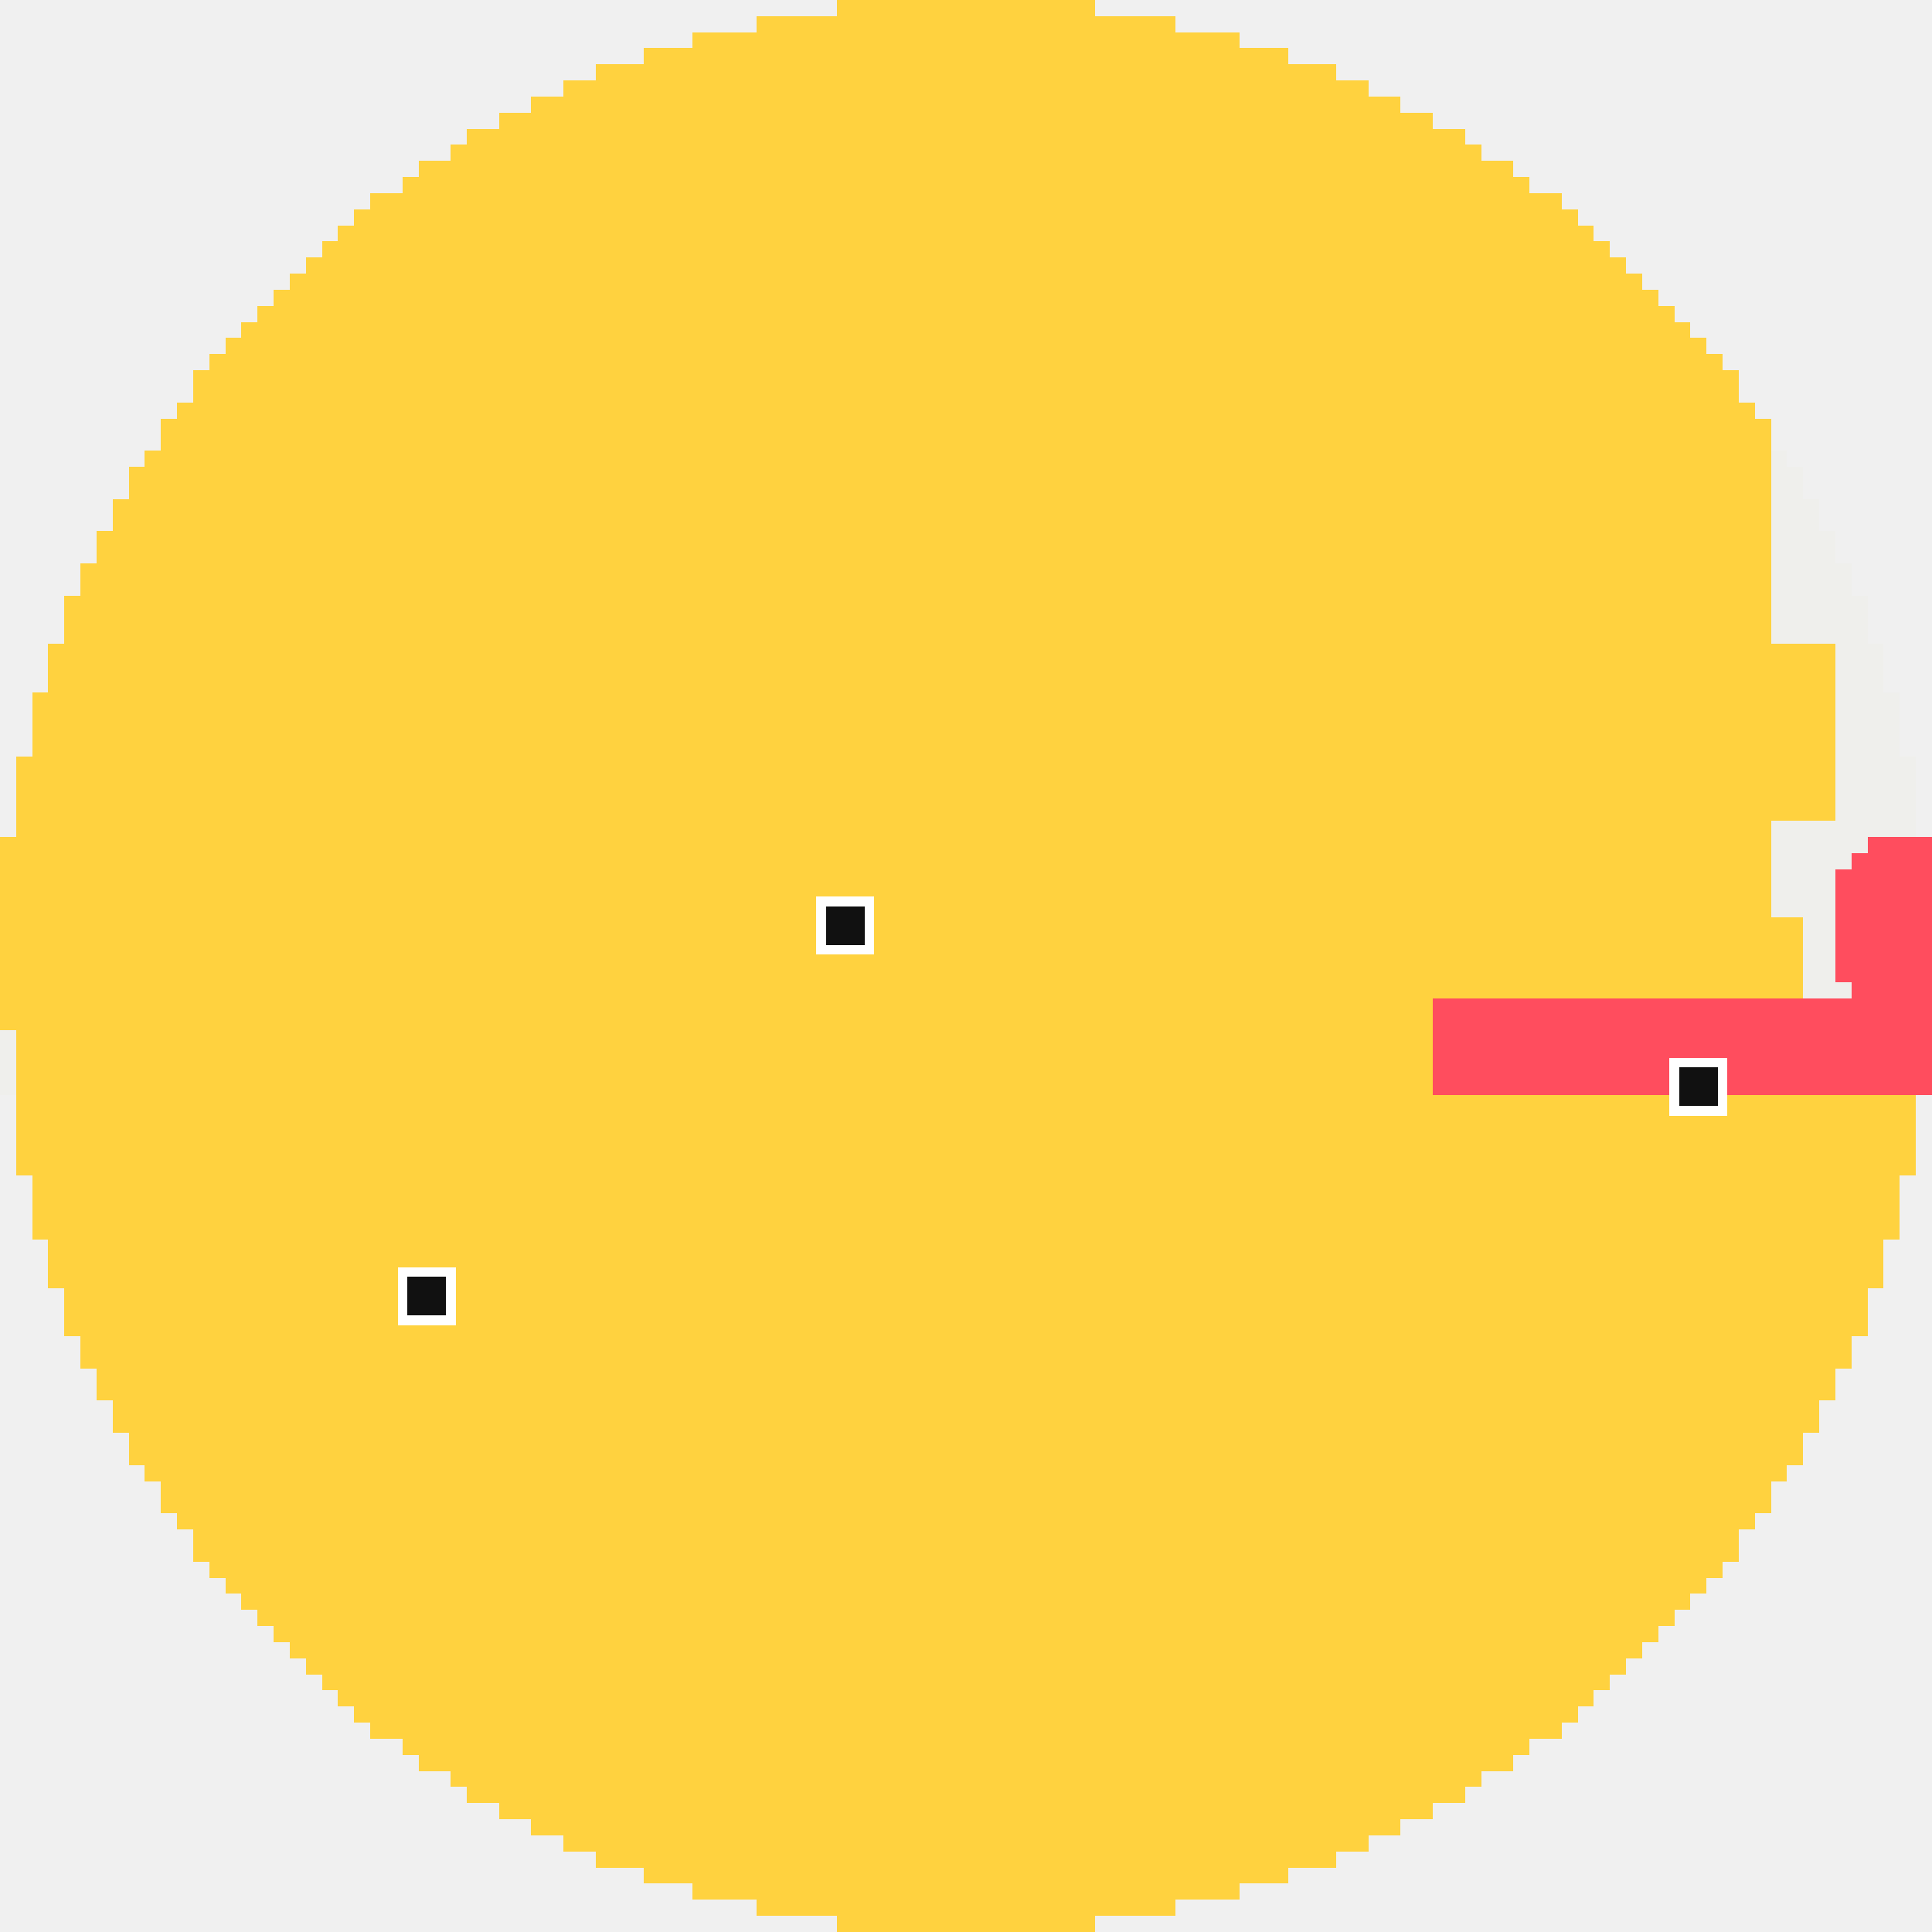
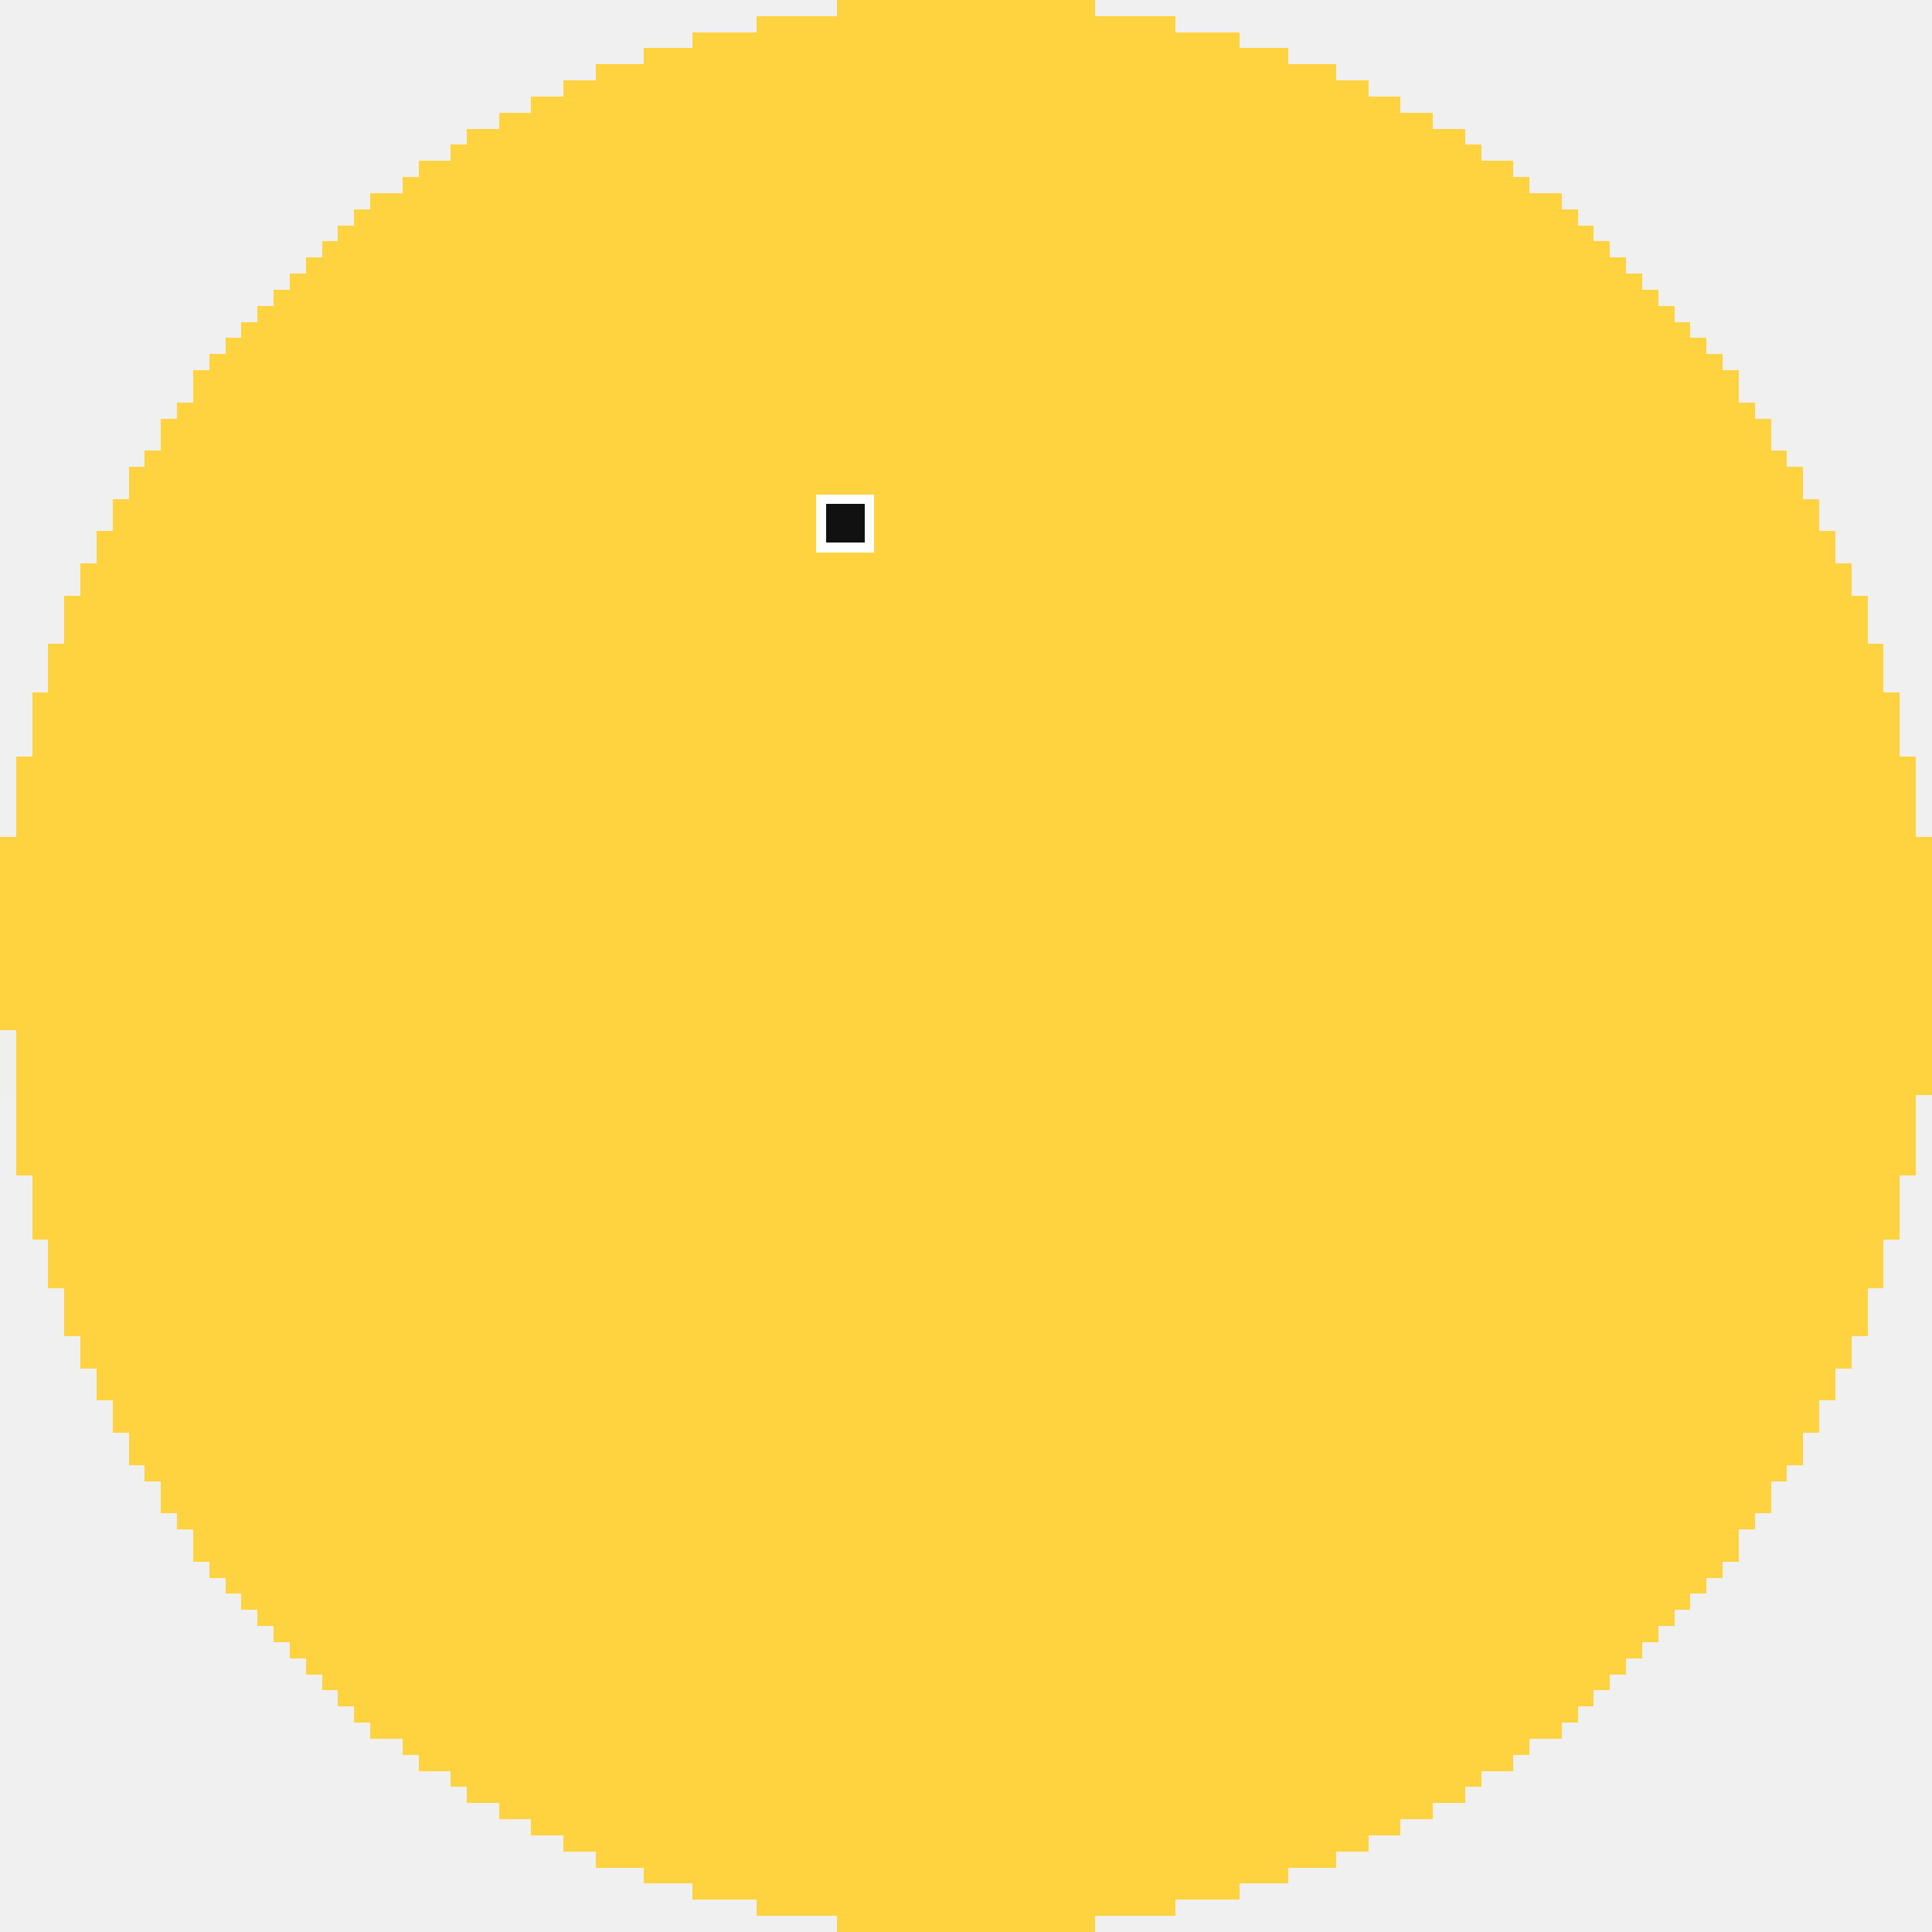
<svg xmlns="http://www.w3.org/2000/svg" viewBox="0 0 120 120" shape-rendering="crispEdges">
  <rect x="52" y="0" width="16" height="1" fill="#efefec" />
  <rect x="52" y="0" width="16" height="1" fill="#ffd23f" />
  <rect x="47" y="1" width="26" height="1" fill="#efefec" />
  <rect x="47" y="1" width="26" height="1" fill="#ffd23f" />
  <rect x="43" y="2" width="34" height="1" fill="#efefec" />
  <rect x="43" y="2" width="34" height="1" fill="#ffd23f" />
  <rect x="40" y="3" width="40" height="1" fill="#efefec" />
  <rect x="40" y="3" width="40" height="1" fill="#ffd23f" />
  <rect x="37" y="4" width="46" height="1" fill="#efefec" />
  <rect x="37" y="4" width="46" height="1" fill="#ffd23f" />
  <rect x="35" y="5" width="50" height="1" fill="#efefec" />
  <rect x="35" y="5" width="50" height="1" fill="#ffd23f" />
  <rect x="33" y="6" width="54" height="1" fill="#efefec" />
  <rect x="33" y="6" width="54" height="1" fill="#ffd23f" />
  <rect x="31" y="7" width="58" height="1" fill="#efefec" />
  <rect x="31" y="7" width="58" height="1" fill="#ffd23f" />
  <rect x="29" y="8" width="62" height="1" fill="#efefec" />
  <rect x="29" y="8" width="62" height="1" fill="#ffd23f" />
  <rect x="28" y="9" width="64" height="1" fill="#efefec" />
  <rect x="28" y="9" width="64" height="1" fill="#ffd23f" />
  <rect x="26" y="10" width="68" height="1" fill="#efefec" />
  <rect x="26" y="10" width="68" height="1" fill="#ffd23f" />
  <rect x="25" y="11" width="70" height="1" fill="#efefec" />
  <rect x="25" y="11" width="70" height="1" fill="#ffd23f" />
  <rect x="23" y="12" width="74" height="1" fill="#efefec" />
  <rect x="23" y="12" width="74" height="1" fill="#ffd23f" />
  <rect x="22" y="13" width="76" height="1" fill="#efefec" />
  <rect x="22" y="13" width="76" height="1" fill="#ffd23f" />
  <rect x="21" y="14" width="78" height="1" fill="#efefec" />
  <rect x="21" y="14" width="78" height="1" fill="#ffd23f" />
  <rect x="20" y="15" width="80" height="1" fill="#efefec" />
  <rect x="20" y="15" width="80" height="1" fill="#ffd23f" />
  <rect x="19" y="16" width="82" height="1" fill="#efefec" />
  <rect x="19" y="16" width="82" height="1" fill="#ffd23f" />
  <rect x="18" y="17" width="84" height="1" fill="#efefec" />
  <rect x="18" y="17" width="84" height="1" fill="#ffd23f" />
  <rect x="17" y="18" width="86" height="1" fill="#efefec" />
  <rect x="17" y="18" width="86" height="1" fill="#ffd23f" />
  <rect x="16" y="19" width="88" height="1" fill="#efefec" />
  <rect x="16" y="19" width="88" height="1" fill="#ffd23f" />
  <rect x="15" y="20" width="90" height="1" fill="#efefec" />
  <rect x="15" y="20" width="90" height="1" fill="#ffd23f" />
  <rect x="14" y="21" width="92" height="1" fill="#efefec" />
  <rect x="14" y="21" width="92" height="1" fill="#ffd23f" />
  <rect x="13" y="22" width="94" height="1" fill="#efefec" />
  <rect x="13" y="22" width="94" height="1" fill="#ffd23f" />
  <rect x="12" y="23" width="96" height="1" fill="#efefec" />
  <rect x="12" y="23" width="96" height="1" fill="#ffd23f" />
  <rect x="12" y="24" width="96" height="1" fill="#efefec" />
  <rect x="12" y="24" width="96" height="1" fill="#ffd23f" />
  <rect x="11" y="25" width="98" height="1" fill="#efefec" />
  <rect x="11" y="25" width="98" height="1" fill="#ffd23f" />
  <rect x="10" y="26" width="100" height="1" fill="#efefec" />
  <rect x="10" y="26" width="100" height="1" fill="#ffd23f" />
  <rect x="10" y="27" width="100" height="1" fill="#efefec" />
  <rect x="10" y="27" width="100" height="1" fill="#ffd23f" />
-   <rect x="9" y="28" width="101" height="1" fill="#efefec" />
-   <rect x="9" y="28" width="101" height="1" fill="#ffd23f" />
-   <rect x="110" y="28" width="1" height="1" fill="#efefec" />
-   <rect x="8" y="29" width="102" height="1" fill="#efefec" />
-   <rect x="8" y="29" width="102" height="1" fill="#ffd23f" />
-   <rect x="110" y="29" width="2" height="1" fill="#efefec" />
-   <rect x="8" y="30" width="102" height="1" fill="#efefec" />
-   <rect x="8" y="30" width="102" height="1" fill="#ffd23f" />
-   <rect x="110" y="30" width="2" height="1" fill="#efefec" />
-   <rect x="7" y="31" width="103" height="1" fill="#efefec" />
-   <rect x="7" y="31" width="103" height="1" fill="#ffd23f" />
-   <rect x="110" y="31" width="3" height="1" fill="#efefec" />
-   <rect x="7" y="32" width="103" height="1" fill="#efefec" />
-   <rect x="7" y="32" width="103" height="1" fill="#ffd23f" />
-   <rect x="110" y="32" width="3" height="1" fill="#efefec" />
-   <rect x="6" y="33" width="104" height="1" fill="#efefec" />
-   <rect x="6" y="33" width="104" height="1" fill="#ffd23f" />
-   <rect x="110" y="33" width="4" height="1" fill="#efefec" />
-   <rect x="6" y="34" width="104" height="1" fill="#efefec" />
-   <rect x="6" y="34" width="104" height="1" fill="#ffd23f" />
-   <rect x="110" y="34" width="4" height="1" fill="#efefec" />
-   <rect x="5" y="35" width="105" height="1" fill="#efefec" />
-   <rect x="5" y="35" width="105" height="1" fill="#ffd23f" />
-   <rect x="110" y="35" width="5" height="1" fill="#efefec" />
-   <rect x="5" y="36" width="105" height="1" fill="#efefec" />
-   <rect x="5" y="36" width="105" height="1" fill="#ffd23f" />
-   <rect x="110" y="36" width="5" height="1" fill="#efefec" />
-   <rect x="4" y="37" width="106" height="1" fill="#efefec" />
-   <rect x="4" y="37" width="106" height="1" fill="#ffd23f" />
-   <rect x="110" y="37" width="6" height="1" fill="#efefec" />
-   <rect x="4" y="38" width="106" height="1" fill="#efefec" />
-   <rect x="4" y="38" width="106" height="1" fill="#ffd23f" />
-   <rect x="110" y="38" width="6" height="1" fill="#efefec" />
-   <rect x="4" y="39" width="106" height="1" fill="#efefec" />
-   <rect x="4" y="39" width="106" height="1" fill="#ffd23f" />
-   <rect x="110" y="39" width="6" height="1" fill="#efefec" />
-   <rect x="3" y="40" width="111" height="1" fill="#efefec" />
-   <rect x="3" y="40" width="111" height="1" fill="#ffd23f" />
-   <rect x="114" y="40" width="3" height="1" fill="#efefec" />
-   <rect x="3" y="41" width="111" height="1" fill="#efefec" />
-   <rect x="3" y="41" width="111" height="1" fill="#ffd23f" />
-   <rect x="114" y="41" width="3" height="1" fill="#efefec" />
-   <rect x="3" y="42" width="111" height="1" fill="#efefec" />
-   <rect x="3" y="42" width="111" height="1" fill="#ffd23f" />
-   <rect x="114" y="42" width="3" height="1" fill="#efefec" />
-   <rect x="2" y="43" width="112" height="1" fill="#efefec" />
-   <rect x="2" y="43" width="112" height="1" fill="#ffd23f" />
-   <rect x="114" y="43" width="4" height="1" fill="#efefec" />
-   <rect x="2" y="44" width="112" height="1" fill="#efefec" />
-   <rect x="2" y="44" width="112" height="1" fill="#ffd23f" />
-   <rect x="114" y="44" width="4" height="1" fill="#efefec" />
-   <rect x="2" y="45" width="112" height="1" fill="#efefec" />
-   <rect x="2" y="45" width="112" height="1" fill="#ffd23f" />
-   <rect x="114" y="45" width="4" height="1" fill="#efefec" />
-   <rect x="2" y="46" width="112" height="1" fill="#efefec" />
-   <rect x="2" y="46" width="112" height="1" fill="#ffd23f" />
-   <rect x="114" y="46" width="4" height="1" fill="#efefec" />
-   <rect x="1" y="47" width="113" height="1" fill="#efefec" />
-   <rect x="1" y="47" width="113" height="1" fill="#ffd23f" />
-   <rect x="114" y="47" width="5" height="1" fill="#efefec" />
-   <rect x="1" y="48" width="113" height="1" fill="#efefec" />
-   <rect x="1" y="48" width="113" height="1" fill="#ffd23f" />
-   <rect x="114" y="48" width="5" height="1" fill="#efefec" />
-   <rect x="1" y="49" width="113" height="1" fill="#efefec" />
-   <rect x="1" y="49" width="113" height="1" fill="#ffd23f" />
-   <rect x="114" y="49" width="5" height="1" fill="#efefec" />
-   <rect x="1" y="50" width="113" height="1" fill="#efefec" />
-   <rect x="1" y="50" width="113" height="1" fill="#ffd23f" />
-   <rect x="114" y="50" width="5" height="1" fill="#efefec" />
-   <rect x="1" y="51" width="109" height="1" fill="#efefec" />
-   <rect x="1" y="51" width="109" height="1" fill="#ffd23f" />
-   <rect x="110" y="51" width="9" height="1" fill="#efefec" />
-   <rect x="0" y="52" width="110" height="1" fill="#efefec" />
-   <rect x="0" y="52" width="110" height="1" fill="#ffd23f" />
-   <rect x="110" y="52" width="6" height="1" fill="#efefec" />
-   <rect x="116" y="52" width="4" height="1" fill="#efefec" />
-   <rect x="116" y="52" width="4" height="1" fill="#ff4d5e" />
-   <rect x="0" y="53" width="110" height="1" fill="#efefec" />
-   <rect x="0" y="53" width="110" height="1" fill="#ffd23f" />
-   <rect x="110" y="53" width="5" height="1" fill="#efefec" />
-   <rect x="115" y="53" width="5" height="1" fill="#efefec" />
-   <rect x="115" y="53" width="5" height="1" fill="#ff4d5e" />
-   <rect x="0" y="54" width="110" height="1" fill="#efefec" />
-   <rect x="0" y="54" width="110" height="1" fill="#ffd23f" />
-   <rect x="110" y="54" width="4" height="1" fill="#efefec" />
-   <rect x="114" y="54" width="6" height="1" fill="#efefec" />
-   <rect x="114" y="54" width="6" height="1" fill="#ff4d5e" />
-   <rect x="0" y="55" width="110" height="1" fill="#efefec" />
-   <rect x="0" y="55" width="110" height="1" fill="#ffd23f" />
-   <rect x="110" y="55" width="4" height="1" fill="#efefec" />
-   <rect x="114" y="55" width="6" height="1" fill="#efefec" />
-   <rect x="114" y="55" width="6" height="1" fill="#ff4d5e" />
-   <rect x="0" y="56" width="110" height="1" fill="#efefec" />
-   <rect x="0" y="56" width="110" height="1" fill="#ffd23f" />
-   <rect x="110" y="56" width="4" height="1" fill="#efefec" />
-   <rect x="114" y="56" width="6" height="1" fill="#efefec" />
-   <rect x="114" y="56" width="6" height="1" fill="#ff4d5e" />
-   <rect x="0" y="57" width="112" height="1" fill="#efefec" />
-   <rect x="0" y="57" width="112" height="1" fill="#ffd23f" />
-   <rect x="112" y="57" width="2" height="1" fill="#efefec" />
-   <rect x="114" y="57" width="6" height="1" fill="#efefec" />
-   <rect x="114" y="57" width="6" height="1" fill="#ff4d5e" />
-   <rect x="0" y="58" width="112" height="1" fill="#efefec" />
-   <rect x="0" y="58" width="112" height="1" fill="#ffd23f" />
-   <rect x="112" y="58" width="2" height="1" fill="#efefec" />
-   <rect x="114" y="58" width="6" height="1" fill="#efefec" />
-   <rect x="114" y="58" width="6" height="1" fill="#ff4d5e" />
-   <rect x="0" y="59" width="112" height="1" fill="#efefec" />
-   <rect x="0" y="59" width="112" height="1" fill="#ffd23f" />
-   <rect x="112" y="59" width="2" height="1" fill="#efefec" />
-   <rect x="114" y="59" width="6" height="1" fill="#efefec" />
-   <rect x="114" y="59" width="6" height="1" fill="#ff4d5e" />
-   <rect x="0" y="60" width="112" height="1" fill="#efefec" />
-   <rect x="0" y="60" width="112" height="1" fill="#ffd23f" />
-   <rect x="112" y="60" width="2" height="1" fill="#efefec" />
-   <rect x="114" y="60" width="6" height="1" fill="#efefec" />
-   <rect x="114" y="60" width="6" height="1" fill="#ff4d5e" />
-   <rect x="0" y="61" width="112" height="1" fill="#efefec" />
-   <rect x="0" y="61" width="112" height="1" fill="#ffd23f" />
-   <rect x="112" y="61" width="3" height="1" fill="#efefec" />
-   <rect x="115" y="61" width="5" height="1" fill="#efefec" />
-   <rect x="115" y="61" width="5" height="1" fill="#ff4d5e" />
-   <rect x="0" y="62" width="89" height="1" fill="#efefec" />
-   <rect x="0" y="62" width="89" height="1" fill="#ffd23f" />
-   <rect x="89" y="62" width="31" height="1" fill="#efefec" />
-   <rect x="89" y="62" width="31" height="1" fill="#ff4d5e" />
-   <rect x="0" y="63" width="89" height="1" fill="#efefec" />
-   <rect x="0" y="63" width="89" height="1" fill="#ffd23f" />
-   <rect x="89" y="63" width="31" height="1" fill="#efefec" />
-   <rect x="89" y="63" width="31" height="1" fill="#ff4d5e" />
+   <rect x="9" y="28" width="102" height="1" fill="#efefec" />
+   <rect x="9" y="28" width="102" height="1" fill="#ffd23f" />
+   <rect x="8" y="29" width="104" height="1" fill="#efefec" />
+   <rect x="8" y="29" width="104" height="1" fill="#ffd23f" />
+   <rect x="8" y="30" width="104" height="1" fill="#efefec" />
+   <rect x="8" y="30" width="104" height="1" fill="#ffd23f" />
+   <rect x="7" y="31" width="106" height="1" fill="#efefec" />
+   <rect x="7" y="31" width="106" height="1" fill="#ffd23f" />
+   <rect x="7" y="32" width="106" height="1" fill="#efefec" />
+   <rect x="7" y="32" width="106" height="1" fill="#ffd23f" />
+   <rect x="6" y="33" width="108" height="1" fill="#efefec" />
+   <rect x="6" y="33" width="108" height="1" fill="#ffd23f" />
+   <rect x="6" y="34" width="108" height="1" fill="#efefec" />
+   <rect x="6" y="34" width="108" height="1" fill="#ffd23f" />
+   <rect x="5" y="35" width="110" height="1" fill="#efefec" />
+   <rect x="5" y="35" width="110" height="1" fill="#ffd23f" />
+   <rect x="5" y="36" width="110" height="1" fill="#efefec" />
+   <rect x="5" y="36" width="110" height="1" fill="#ffd23f" />
+   <rect x="4" y="37" width="112" height="1" fill="#efefec" />
+   <rect x="4" y="37" width="112" height="1" fill="#ffd23f" />
+   <rect x="4" y="38" width="112" height="1" fill="#efefec" />
+   <rect x="4" y="38" width="112" height="1" fill="#ffd23f" />
+   <rect x="4" y="39" width="112" height="1" fill="#efefec" />
+   <rect x="4" y="39" width="112" height="1" fill="#ffd23f" />
+   <rect x="3" y="40" width="114" height="1" fill="#efefec" />
+   <rect x="3" y="40" width="114" height="1" fill="#ffd23f" />
+   <rect x="3" y="41" width="114" height="1" fill="#efefec" />
+   <rect x="3" y="41" width="114" height="1" fill="#ffd23f" />
+   <rect x="3" y="42" width="114" height="1" fill="#efefec" />
+   <rect x="3" y="42" width="114" height="1" fill="#ffd23f" />
+   <rect x="2" y="43" width="116" height="1" fill="#efefec" />
+   <rect x="2" y="43" width="116" height="1" fill="#ffd23f" />
+   <rect x="2" y="44" width="116" height="1" fill="#efefec" />
+   <rect x="2" y="44" width="116" height="1" fill="#ffd23f" />
+   <rect x="2" y="45" width="116" height="1" fill="#efefec" />
+   <rect x="2" y="45" width="116" height="1" fill="#ffd23f" />
+   <rect x="2" y="46" width="116" height="1" fill="#efefec" />
+   <rect x="2" y="46" width="116" height="1" fill="#ffd23f" />
+   <rect x="1" y="47" width="118" height="1" fill="#efefec" />
+   <rect x="1" y="47" width="118" height="1" fill="#ffd23f" />
+   <rect x="1" y="48" width="118" height="1" fill="#efefec" />
+   <rect x="1" y="48" width="118" height="1" fill="#ffd23f" />
+   <rect x="1" y="49" width="118" height="1" fill="#efefec" />
+   <rect x="1" y="49" width="118" height="1" fill="#ffd23f" />
+   <rect x="1" y="50" width="118" height="1" fill="#efefec" />
+   <rect x="1" y="50" width="118" height="1" fill="#ffd23f" />
+   <rect x="1" y="51" width="118" height="1" fill="#efefec" />
+   <rect x="1" y="51" width="118" height="1" fill="#ffd23f" />
+   <rect x="0" y="52" width="120" height="1" fill="#efefec" />
+   <rect x="0" y="52" width="120" height="1" fill="#ffd23f" />
+   <rect x="0" y="53" width="120" height="1" fill="#efefec" />
+   <rect x="0" y="53" width="120" height="1" fill="#ffd23f" />
+   <rect x="0" y="54" width="120" height="1" fill="#efefec" />
+   <rect x="0" y="54" width="120" height="1" fill="#ffd23f" />
+   <rect x="0" y="55" width="120" height="1" fill="#efefec" />
+   <rect x="0" y="55" width="120" height="1" fill="#ffd23f" />
+   <rect x="0" y="56" width="120" height="1" fill="#efefec" />
+   <rect x="0" y="56" width="120" height="1" fill="#ffd23f" />
+   <rect x="0" y="57" width="120" height="1" fill="#efefec" />
+   <rect x="0" y="57" width="120" height="1" fill="#ffd23f" />
+   <rect x="0" y="58" width="120" height="1" fill="#efefec" />
+   <rect x="0" y="58" width="120" height="1" fill="#ffd23f" />
+   <rect x="0" y="59" width="120" height="1" fill="#efefec" />
+   <rect x="0" y="59" width="120" height="1" fill="#ffd23f" />
+   <rect x="0" y="60" width="120" height="1" fill="#efefec" />
+   <rect x="0" y="60" width="120" height="1" fill="#ffd23f" />
+   <rect x="0" y="61" width="120" height="1" fill="#efefec" />
+   <rect x="0" y="61" width="120" height="1" fill="#ffd23f" />
+   <rect x="0" y="62" width="120" height="1" fill="#efefec" />
+   <rect x="0" y="62" width="120" height="1" fill="#ffd23f" />
+   <rect x="0" y="63" width="120" height="1" fill="#efefec" />
+   <rect x="0" y="63" width="120" height="1" fill="#ffd23f" />
  <rect x="0" y="64" width="1" height="1" fill="#efefec" />
-   <rect x="1" y="64" width="88" height="1" fill="#efefec" />
-   <rect x="1" y="64" width="88" height="1" fill="#ffd23f" />
-   <rect x="89" y="64" width="31" height="1" fill="#efefec" />
-   <rect x="89" y="64" width="31" height="1" fill="#ff4d5e" />
+   <rect x="1" y="64" width="119" height="1" fill="#efefec" />
+   <rect x="1" y="64" width="119" height="1" fill="#ffd23f" />
  <rect x="0" y="65" width="1" height="1" fill="#efefec" />
-   <rect x="1" y="65" width="88" height="1" fill="#efefec" />
-   <rect x="1" y="65" width="88" height="1" fill="#ffd23f" />
-   <rect x="89" y="65" width="31" height="1" fill="#efefec" />
-   <rect x="89" y="65" width="31" height="1" fill="#ff4d5e" />
+   <rect x="1" y="65" width="119" height="1" fill="#efefec" />
+   <rect x="1" y="65" width="119" height="1" fill="#ffd23f" />
  <rect x="0" y="66" width="1" height="1" fill="#efefec" />
-   <rect x="1" y="66" width="88" height="1" fill="#efefec" />
-   <rect x="1" y="66" width="88" height="1" fill="#ffd23f" />
-   <rect x="89" y="66" width="31" height="1" fill="#efefec" />
-   <rect x="89" y="66" width="31" height="1" fill="#ff4d5e" />
+   <rect x="1" y="66" width="119" height="1" fill="#efefec" />
+   <rect x="1" y="66" width="119" height="1" fill="#ffd23f" />
  <rect x="0" y="67" width="1" height="1" fill="#efefec" />
-   <rect x="1" y="67" width="88" height="1" fill="#efefec" />
-   <rect x="1" y="67" width="88" height="1" fill="#ffd23f" />
-   <rect x="89" y="67" width="31" height="1" fill="#efefec" />
-   <rect x="89" y="67" width="31" height="1" fill="#ff4d5e" />
+   <rect x="1" y="67" width="119" height="1" fill="#efefec" />
+   <rect x="1" y="67" width="119" height="1" fill="#ffd23f" />
  <rect x="1" y="68" width="118" height="1" fill="#efefec" />
  <rect x="1" y="68" width="118" height="1" fill="#ffd23f" />
  <rect x="1" y="69" width="118" height="1" fill="#efefec" />
  <rect x="1" y="69" width="118" height="1" fill="#ffd23f" />
  <rect x="1" y="70" width="118" height="1" fill="#efefec" />
  <rect x="1" y="70" width="118" height="1" fill="#ffd23f" />
  <rect x="1" y="71" width="118" height="1" fill="#efefec" />
  <rect x="1" y="71" width="118" height="1" fill="#ffd23f" />
-   <rect x="1" y="72" width="21" height="1" fill="#efefec" />
-   <rect x="1" y="72" width="21" height="1" fill="#ffd23f" />
-   <rect x="22" y="72" width="9" height="1" fill="#efefec" />
-   <rect x="22" y="72" width="9" height="1" fill="#ffd23f" />
-   <rect x="31" y="72" width="88" height="1" fill="#efefec" />
-   <rect x="31" y="72" width="88" height="1" fill="#ffd23f" />
-   <rect x="2" y="73" width="20" height="1" fill="#efefec" />
-   <rect x="2" y="73" width="20" height="1" fill="#ffd23f" />
-   <rect x="22" y="73" width="1" height="1" fill="#efefec" />
-   <rect x="22" y="73" width="1" height="1" fill="#ffd23f" />
-   <rect x="23" y="73" width="7" height="1" fill="#efefec" />
-   <rect x="23" y="73" width="7" height="1" fill="#ffd23f" />
-   <rect x="30" y="73" width="1" height="1" fill="#efefec" />
-   <rect x="30" y="73" width="1" height="1" fill="#ffd23f" />
-   <rect x="31" y="73" width="87" height="1" fill="#efefec" />
-   <rect x="31" y="73" width="87" height="1" fill="#ffd23f" />
-   <rect x="2" y="74" width="20" height="1" fill="#efefec" />
-   <rect x="2" y="74" width="20" height="1" fill="#ffd23f" />
-   <rect x="22" y="74" width="1" height="1" fill="#efefec" />
-   <rect x="22" y="74" width="1" height="1" fill="#ffd23f" />
-   <rect x="23" y="74" width="7" height="1" fill="#efefec" />
-   <rect x="23" y="74" width="7" height="1" fill="#ffd23f" />
-   <rect x="30" y="74" width="1" height="1" fill="#efefec" />
-   <rect x="30" y="74" width="1" height="1" fill="#ffd23f" />
-   <rect x="31" y="74" width="87" height="1" fill="#efefec" />
-   <rect x="31" y="74" width="87" height="1" fill="#ffd23f" />
-   <rect x="2" y="75" width="20" height="1" fill="#efefec" />
-   <rect x="2" y="75" width="20" height="1" fill="#ffd23f" />
-   <rect x="22" y="75" width="1" height="1" fill="#efefec" />
-   <rect x="22" y="75" width="1" height="1" fill="#ffd23f" />
-   <rect x="23" y="75" width="7" height="1" fill="#efefec" />
-   <rect x="23" y="75" width="7" height="1" fill="#ffd23f" />
-   <rect x="30" y="75" width="1" height="1" fill="#efefec" />
-   <rect x="30" y="75" width="1" height="1" fill="#ffd23f" />
-   <rect x="31" y="75" width="87" height="1" fill="#efefec" />
-   <rect x="31" y="75" width="87" height="1" fill="#ffd23f" />
-   <rect x="2" y="76" width="20" height="1" fill="#efefec" />
-   <rect x="2" y="76" width="20" height="1" fill="#ffd23f" />
-   <rect x="22" y="76" width="1" height="1" fill="#efefec" />
-   <rect x="22" y="76" width="1" height="1" fill="#ffd23f" />
-   <rect x="23" y="76" width="7" height="1" fill="#efefec" />
-   <rect x="23" y="76" width="7" height="1" fill="#ffd23f" />
-   <rect x="30" y="76" width="1" height="1" fill="#efefec" />
-   <rect x="30" y="76" width="1" height="1" fill="#ffd23f" />
-   <rect x="31" y="76" width="87" height="1" fill="#efefec" />
-   <rect x="31" y="76" width="87" height="1" fill="#ffd23f" />
-   <rect x="3" y="77" width="19" height="1" fill="#efefec" />
-   <rect x="3" y="77" width="19" height="1" fill="#ffd23f" />
-   <rect x="22" y="77" width="1" height="1" fill="#efefec" />
-   <rect x="22" y="77" width="1" height="1" fill="#ffd23f" />
-   <rect x="23" y="77" width="7" height="1" fill="#efefec" />
-   <rect x="23" y="77" width="7" height="1" fill="#ffd23f" />
-   <rect x="30" y="77" width="1" height="1" fill="#efefec" />
-   <rect x="30" y="77" width="1" height="1" fill="#ffd23f" />
-   <rect x="31" y="77" width="86" height="1" fill="#efefec" />
-   <rect x="31" y="77" width="86" height="1" fill="#ffd23f" />
-   <rect x="3" y="78" width="19" height="1" fill="#efefec" />
-   <rect x="3" y="78" width="19" height="1" fill="#ffd23f" />
-   <rect x="22" y="78" width="1" height="1" fill="#efefec" />
-   <rect x="22" y="78" width="1" height="1" fill="#ffd23f" />
-   <rect x="23" y="78" width="7" height="1" fill="#efefec" />
-   <rect x="23" y="78" width="7" height="1" fill="#ffd23f" />
-   <rect x="30" y="78" width="1" height="1" fill="#efefec" />
-   <rect x="30" y="78" width="1" height="1" fill="#ffd23f" />
-   <rect x="31" y="78" width="86" height="1" fill="#efefec" />
-   <rect x="31" y="78" width="86" height="1" fill="#ffd23f" />
-   <rect x="3" y="79" width="19" height="1" fill="#efefec" />
-   <rect x="3" y="79" width="19" height="1" fill="#ffd23f" />
-   <rect x="22" y="79" width="1" height="1" fill="#efefec" />
-   <rect x="22" y="79" width="1" height="1" fill="#ffd23f" />
-   <rect x="23" y="79" width="7" height="1" fill="#efefec" />
-   <rect x="23" y="79" width="7" height="1" fill="#ffd23f" />
-   <rect x="30" y="79" width="1" height="1" fill="#efefec" />
-   <rect x="30" y="79" width="1" height="1" fill="#ffd23f" />
-   <rect x="31" y="79" width="86" height="1" fill="#efefec" />
-   <rect x="31" y="79" width="86" height="1" fill="#ffd23f" />
-   <rect x="4" y="80" width="18" height="1" fill="#efefec" />
-   <rect x="4" y="80" width="18" height="1" fill="#ffd23f" />
-   <rect x="22" y="80" width="9" height="1" fill="#efefec" />
-   <rect x="22" y="80" width="9" height="1" fill="#ffd23f" />
-   <rect x="31" y="80" width="85" height="1" fill="#efefec" />
-   <rect x="31" y="80" width="85" height="1" fill="#ffd23f" />
+   <rect x="1" y="72" width="118" height="1" fill="#efefec" />
+   <rect x="1" y="72" width="118" height="1" fill="#ffd23f" />
+   <rect x="2" y="73" width="116" height="1" fill="#efefec" />
+   <rect x="2" y="73" width="116" height="1" fill="#ffd23f" />
+   <rect x="2" y="74" width="116" height="1" fill="#efefec" />
+   <rect x="2" y="74" width="116" height="1" fill="#ffd23f" />
+   <rect x="2" y="75" width="116" height="1" fill="#efefec" />
+   <rect x="2" y="75" width="116" height="1" fill="#ffd23f" />
+   <rect x="2" y="76" width="116" height="1" fill="#efefec" />
+   <rect x="2" y="76" width="116" height="1" fill="#ffd23f" />
+   <rect x="3" y="77" width="114" height="1" fill="#efefec" />
+   <rect x="3" y="77" width="114" height="1" fill="#ffd23f" />
+   <rect x="3" y="78" width="114" height="1" fill="#efefec" />
+   <rect x="3" y="78" width="114" height="1" fill="#ffd23f" />
+   <rect x="3" y="79" width="114" height="1" fill="#efefec" />
+   <rect x="3" y="79" width="114" height="1" fill="#ffd23f" />
+   <rect x="4" y="80" width="112" height="1" fill="#efefec" />
+   <rect x="4" y="80" width="112" height="1" fill="#ffd23f" />
  <rect x="4" y="81" width="112" height="1" fill="#efefec" />
  <rect x="4" y="81" width="112" height="1" fill="#ffd23f" />
  <rect x="4" y="82" width="112" height="1" fill="#efefec" />
  <rect x="4" y="82" width="112" height="1" fill="#ffd23f" />
  <rect x="5" y="83" width="110" height="1" fill="#efefec" />
  <rect x="5" y="83" width="110" height="1" fill="#ffd23f" />
  <rect x="5" y="84" width="110" height="1" fill="#efefec" />
  <rect x="5" y="84" width="110" height="1" fill="#ffd23f" />
  <rect x="6" y="85" width="108" height="1" fill="#efefec" />
  <rect x="6" y="85" width="108" height="1" fill="#ffd23f" />
  <rect x="6" y="86" width="108" height="1" fill="#efefec" />
  <rect x="6" y="86" width="108" height="1" fill="#ffd23f" />
  <rect x="7" y="87" width="106" height="1" fill="#efefec" />
  <rect x="7" y="87" width="106" height="1" fill="#ffd23f" />
  <rect x="7" y="88" width="106" height="1" fill="#efefec" />
  <rect x="7" y="88" width="106" height="1" fill="#ffd23f" />
  <rect x="8" y="89" width="104" height="1" fill="#efefec" />
  <rect x="8" y="89" width="104" height="1" fill="#ffd23f" />
  <rect x="8" y="90" width="104" height="1" fill="#efefec" />
  <rect x="8" y="90" width="104" height="1" fill="#ffd23f" />
  <rect x="9" y="91" width="102" height="1" fill="#efefec" />
  <rect x="9" y="91" width="102" height="1" fill="#ffd23f" />
  <rect x="10" y="92" width="100" height="1" fill="#efefec" />
  <rect x="10" y="92" width="100" height="1" fill="#ffd23f" />
  <rect x="10" y="93" width="100" height="1" fill="#efefec" />
  <rect x="10" y="93" width="100" height="1" fill="#ffd23f" />
  <rect x="11" y="94" width="98" height="1" fill="#efefec" />
  <rect x="11" y="94" width="98" height="1" fill="#ffd23f" />
  <rect x="12" y="95" width="96" height="1" fill="#efefec" />
  <rect x="12" y="95" width="96" height="1" fill="#ffd23f" />
  <rect x="12" y="96" width="96" height="1" fill="#efefec" />
  <rect x="12" y="96" width="96" height="1" fill="#ffd23f" />
  <rect x="13" y="97" width="94" height="1" fill="#efefec" />
  <rect x="13" y="97" width="94" height="1" fill="#ffd23f" />
  <rect x="14" y="98" width="92" height="1" fill="#efefec" />
  <rect x="14" y="98" width="92" height="1" fill="#ffd23f" />
  <rect x="15" y="99" width="90" height="1" fill="#efefec" />
  <rect x="15" y="99" width="90" height="1" fill="#ffd23f" />
  <rect x="16" y="100" width="88" height="1" fill="#efefec" />
  <rect x="16" y="100" width="88" height="1" fill="#ffd23f" />
  <rect x="17" y="101" width="86" height="1" fill="#efefec" />
  <rect x="17" y="101" width="86" height="1" fill="#ffd23f" />
  <rect x="18" y="102" width="84" height="1" fill="#efefec" />
  <rect x="18" y="102" width="84" height="1" fill="#ffd23f" />
  <rect x="19" y="103" width="82" height="1" fill="#efefec" />
  <rect x="19" y="103" width="82" height="1" fill="#ffd23f" />
  <rect x="20" y="104" width="80" height="1" fill="#efefec" />
  <rect x="20" y="104" width="80" height="1" fill="#ffd23f" />
  <rect x="21" y="105" width="78" height="1" fill="#efefec" />
  <rect x="21" y="105" width="78" height="1" fill="#ffd23f" />
  <rect x="22" y="106" width="76" height="1" fill="#efefec" />
  <rect x="22" y="106" width="76" height="1" fill="#ffd23f" />
  <rect x="23" y="107" width="74" height="1" fill="#efefec" />
  <rect x="23" y="107" width="74" height="1" fill="#ffd23f" />
  <rect x="25" y="108" width="70" height="1" fill="#efefec" />
  <rect x="25" y="108" width="70" height="1" fill="#ffd23f" />
  <rect x="26" y="109" width="68" height="1" fill="#efefec" />
  <rect x="26" y="109" width="68" height="1" fill="#ffd23f" />
  <rect x="28" y="110" width="64" height="1" fill="#efefec" />
  <rect x="28" y="110" width="64" height="1" fill="#ffd23f" />
  <rect x="29" y="111" width="62" height="1" fill="#efefec" />
  <rect x="29" y="111" width="62" height="1" fill="#ffd23f" />
  <rect x="31" y="112" width="58" height="1" fill="#efefec" />
  <rect x="31" y="112" width="58" height="1" fill="#ffd23f" />
  <rect x="33" y="113" width="54" height="1" fill="#efefec" />
  <rect x="33" y="113" width="54" height="1" fill="#ffd23f" />
  <rect x="35" y="114" width="50" height="1" fill="#efefec" />
  <rect x="35" y="114" width="50" height="1" fill="#ffd23f" />
  <rect x="37" y="115" width="46" height="1" fill="#efefec" />
  <rect x="37" y="115" width="46" height="1" fill="#ffd23f" />
  <rect x="40" y="116" width="40" height="1" fill="#efefec" />
  <rect x="40" y="116" width="40" height="1" fill="#ffd23f" />
  <rect x="43" y="117" width="34" height="1" fill="#efefec" />
  <rect x="43" y="117" width="34" height="1" fill="#ffd23f" />
  <rect x="47" y="118" width="26" height="1" fill="#efefec" />
  <rect x="47" y="118" width="26" height="1" fill="#ffd23f" />
  <rect x="52" y="119" width="16" height="1" fill="#efefec" />
  <rect x="52" y="119" width="16" height="1" fill="#ffd23f" />
-   <rect x="104" y="66" width="3" height="3" fill="#111111" stroke="#ffffff" stroke-width="0.6" />
-   <rect x="25" y="79" width="3" height="3" fill="#111111" stroke="#ffffff" stroke-width="0.6" />
-   <rect x="51" y="56" width="3" height="3" fill="#111111" stroke="#ffffff" stroke-width="0.6" />
+   <rect x="51" y="31" width="3" height="3" fill="#111111" stroke="#ffffff" stroke-width="0.6" />
</svg>
